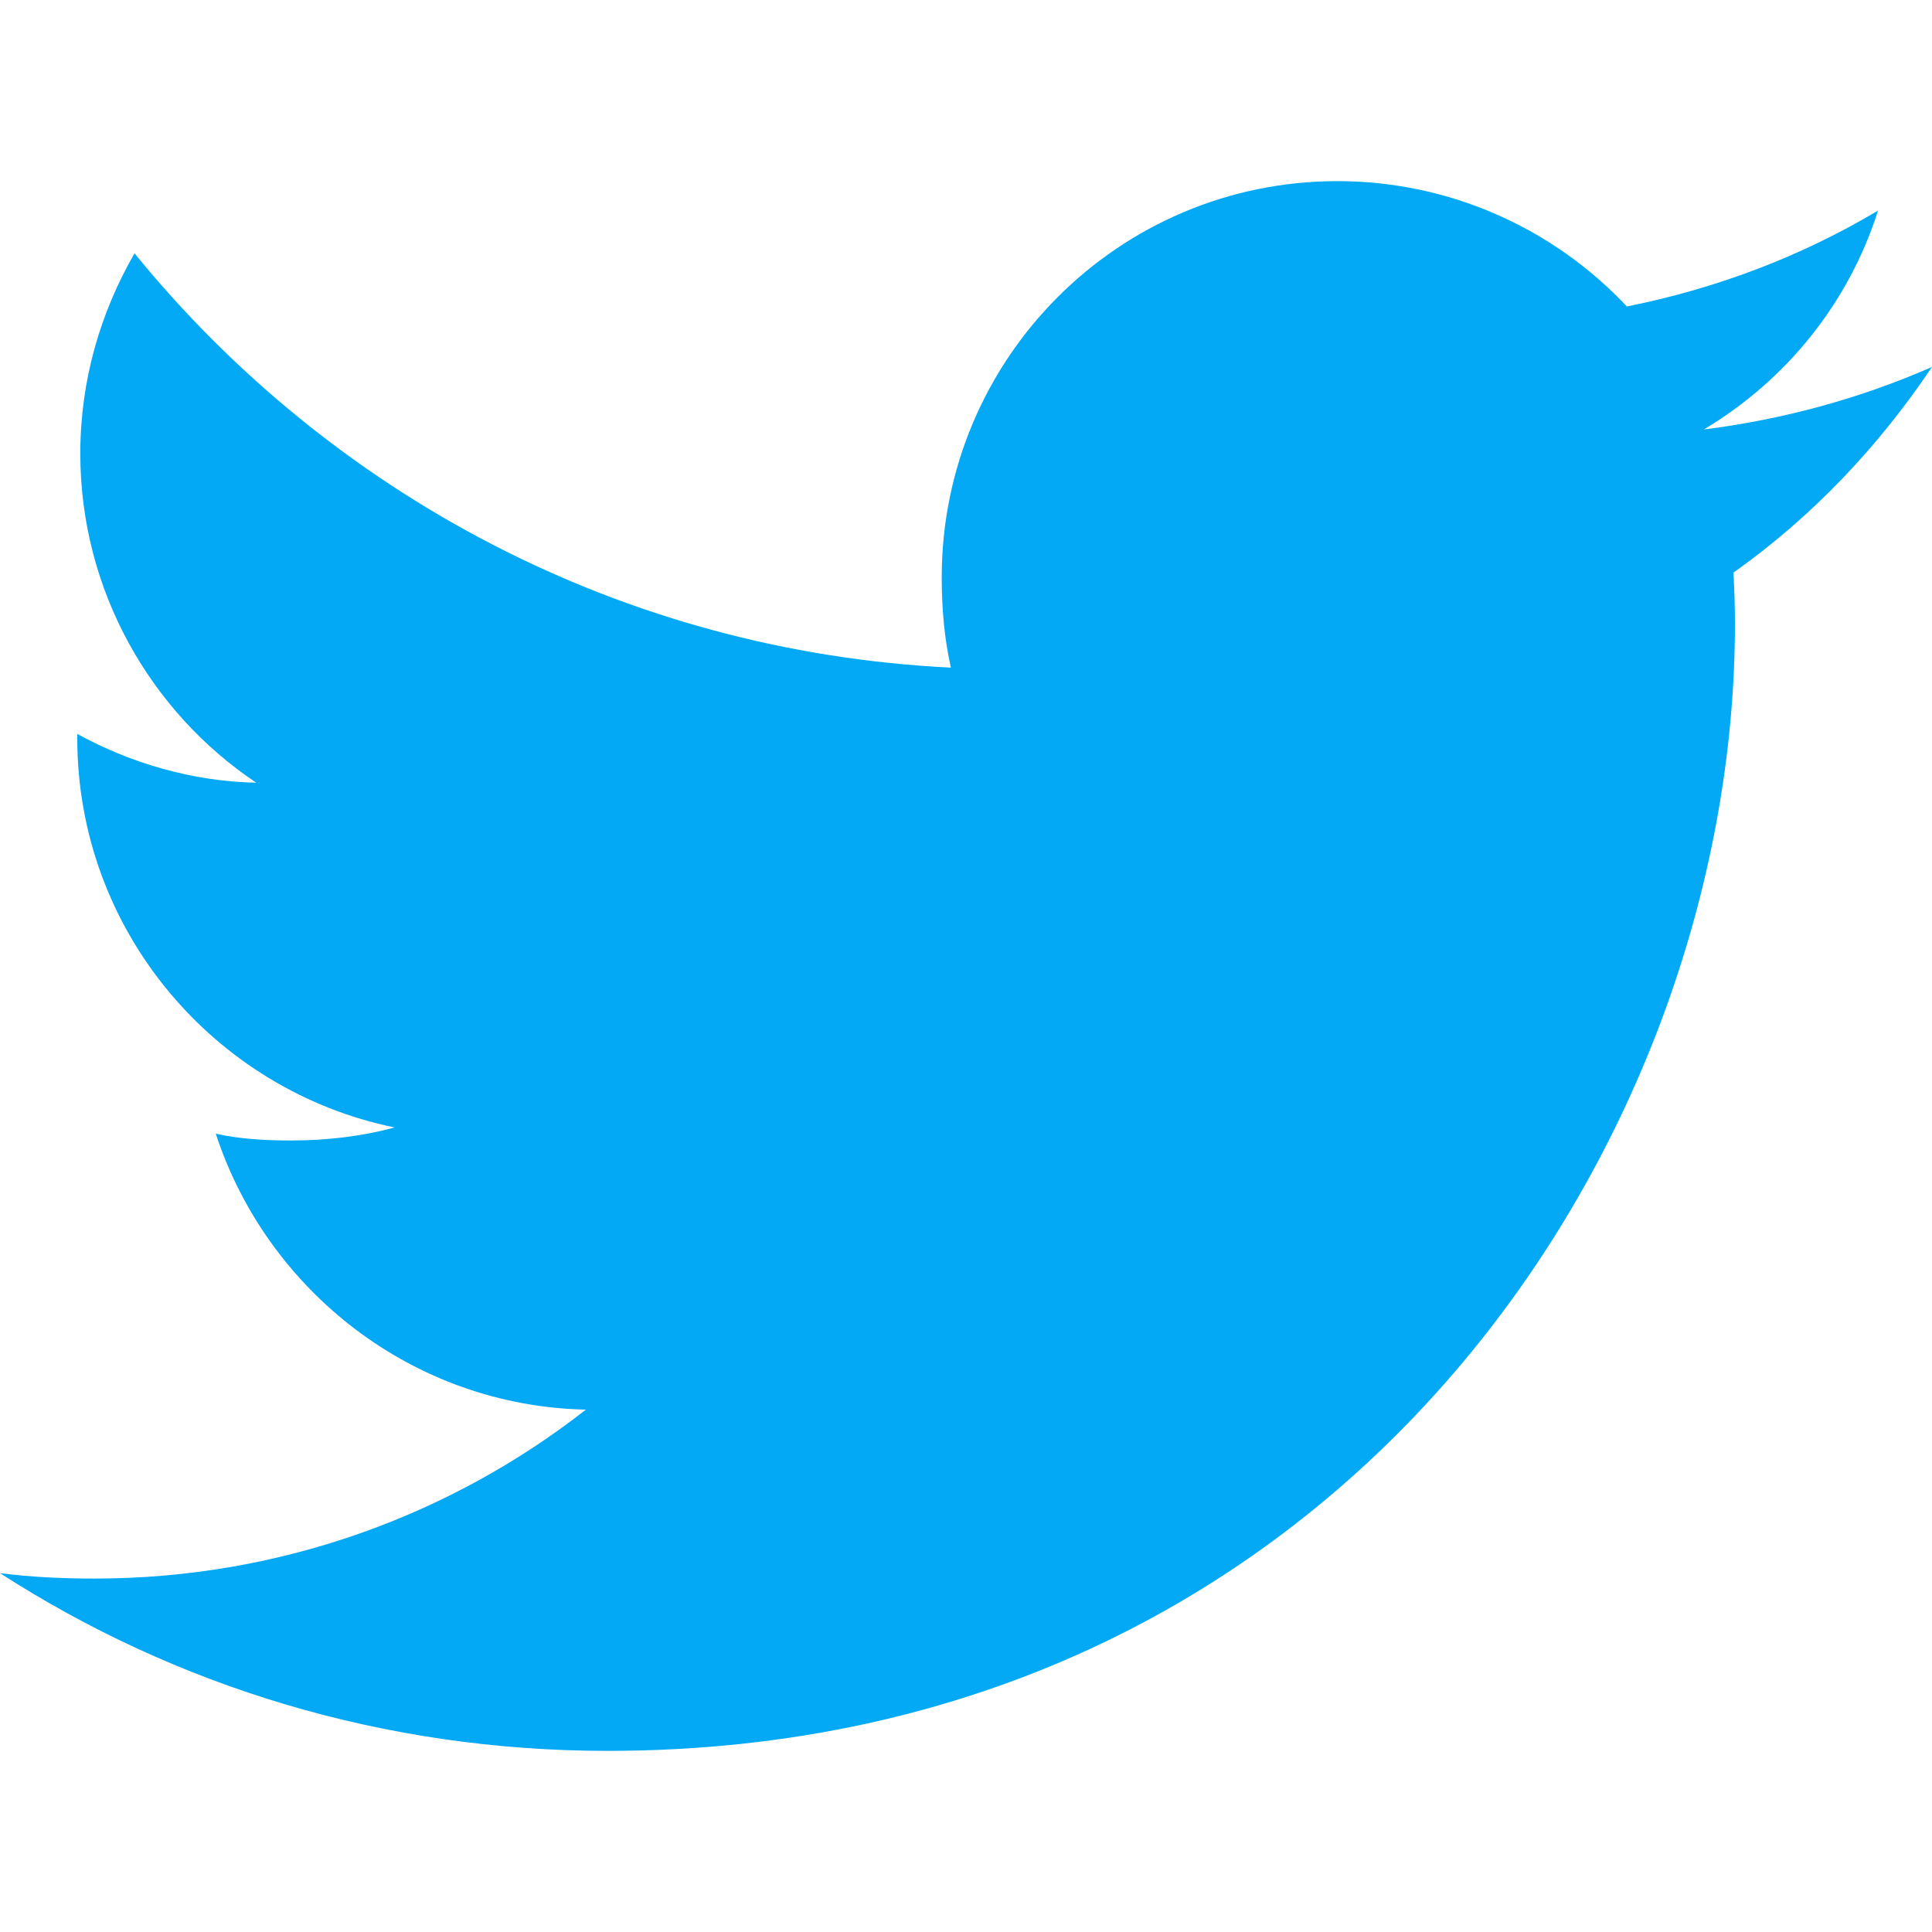
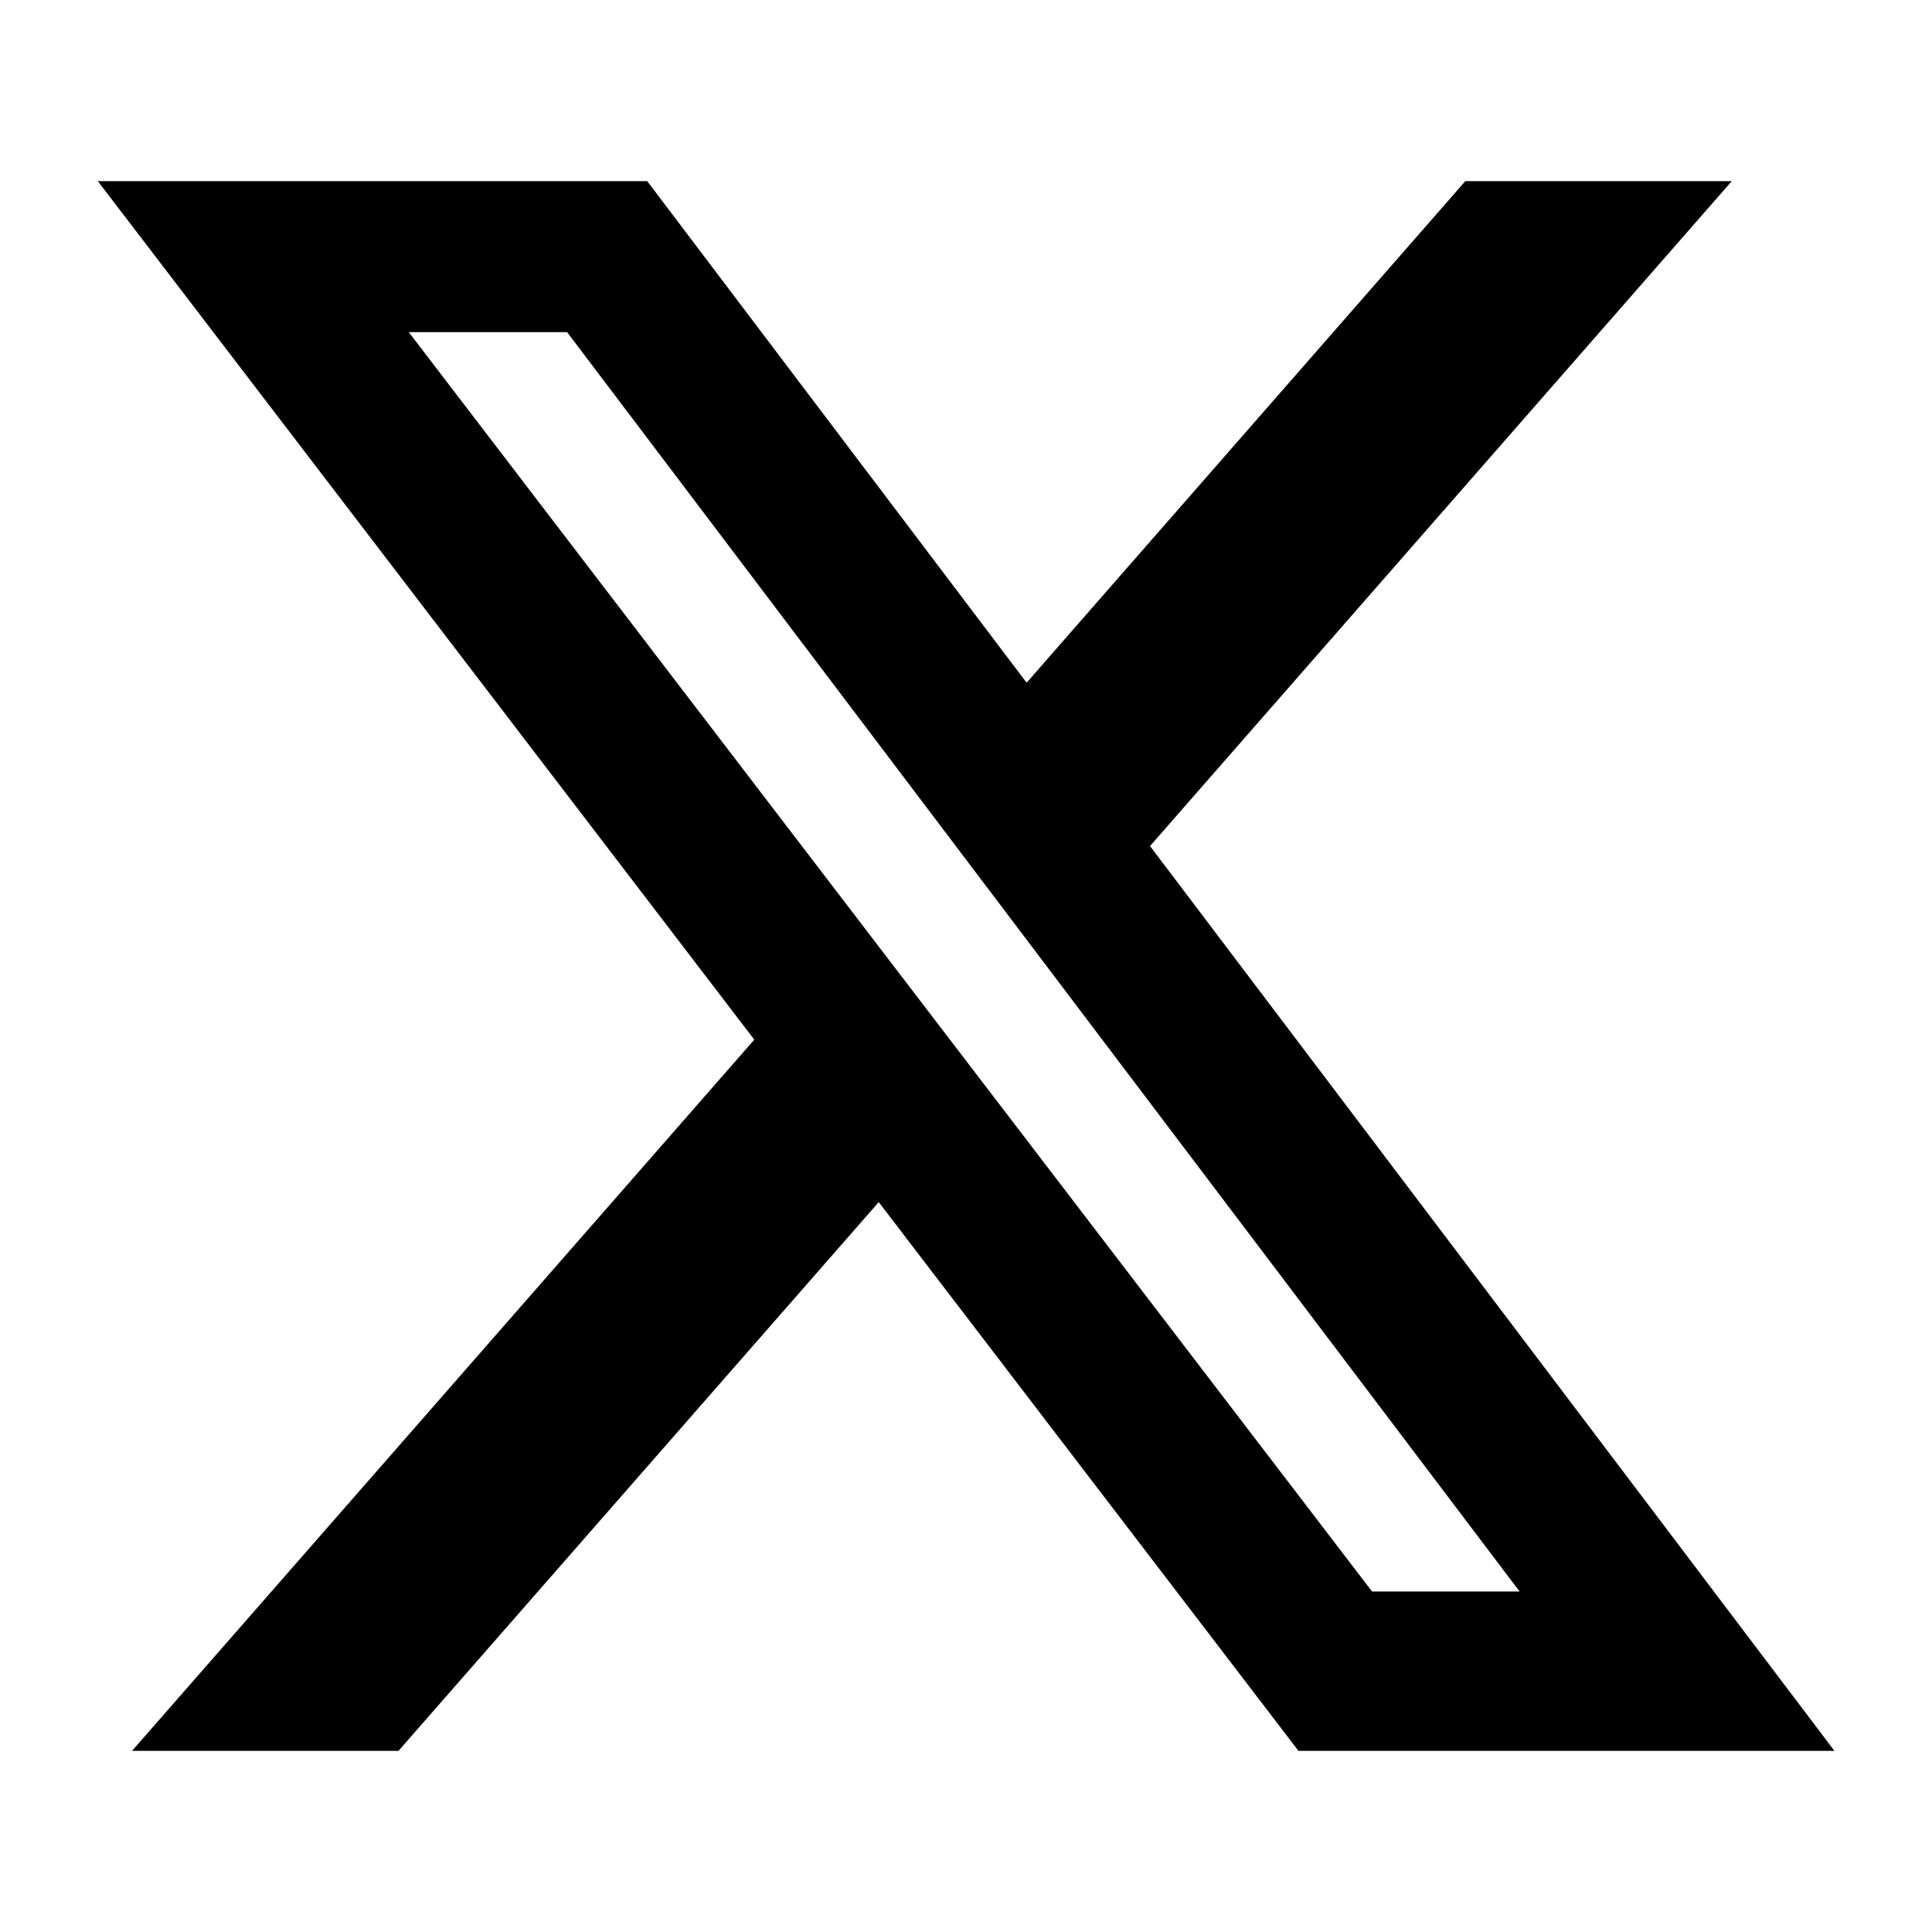
- <svg xmlns="http://www.w3.org/2000/svg" version="1.1" id="Capa_1" x="0px" y="0px" viewBox="0 0 512 512" style="enable-background:new 0 0 512 512;" xml:space="preserve">
-   <path style="fill:#03A9F4;" d="M512,97.248c-19.04,8.352-39.328,13.888-60.48,16.576c21.76-12.992,38.368-33.408,46.176-58.016  c-20.288,12.096-42.688,20.64-66.56,25.408C411.872,60.704,384.416,48,354.464,48c-58.112,0-104.896,47.168-104.896,104.992  c0,8.32,0.704,16.32,2.432,23.936c-87.264-4.256-164.48-46.08-216.352-109.792c-9.056,15.712-14.368,33.696-14.368,53.056  c0,36.352,18.72,68.576,46.624,87.232c-16.864-0.32-33.408-5.216-47.424-12.928c0,0.32,0,0.736,0,1.152  c0,51.008,36.384,93.376,84.096,103.136c-8.544,2.336-17.856,3.456-27.52,3.456c-6.72,0-13.504-0.384-19.872-1.792  c13.6,41.568,52.192,72.128,98.08,73.12c-35.712,27.936-81.056,44.768-130.144,44.768c-8.608,0-16.864-0.384-25.12-1.44  C46.496,446.88,101.6,464,161.024,464c193.152,0,298.752-160,298.752-298.688c0-4.64-0.16-9.12-0.384-13.568  C480.224,136.96,497.728,118.496,512,97.248z" />
-   <g>
- </g>
-   <g>
- </g>
-   <g>
- </g>
-   <g>
- </g>
-   <g>
- </g>
-   <g>
- </g>
-   <g>
- </g>
-   <g>
- </g>
-   <g>
- </g>
-   <g>
- </g>
-   <g>
- </g>
-   <g>
- </g>
-   <g>
- </g>
-   <g>
- </g>
-   <g>
- </g>
+ <svg xmlns="http://www.w3.org/2000/svg" width="32" height="32" viewBox="0 0 24 24">
+   <path fill="currentColor" d="M18.205 2.25h3.308l-7.227 8.26l8.502 11.24H16.13l-5.214-6.817L4.95 21.75H1.64l7.73-8.835L1.215 2.25H8.04l4.713 6.231l5.45-6.231Zm-1.161 17.52h1.833L7.045 4.126H5.078L17.044 19.77Z" />
</svg>
